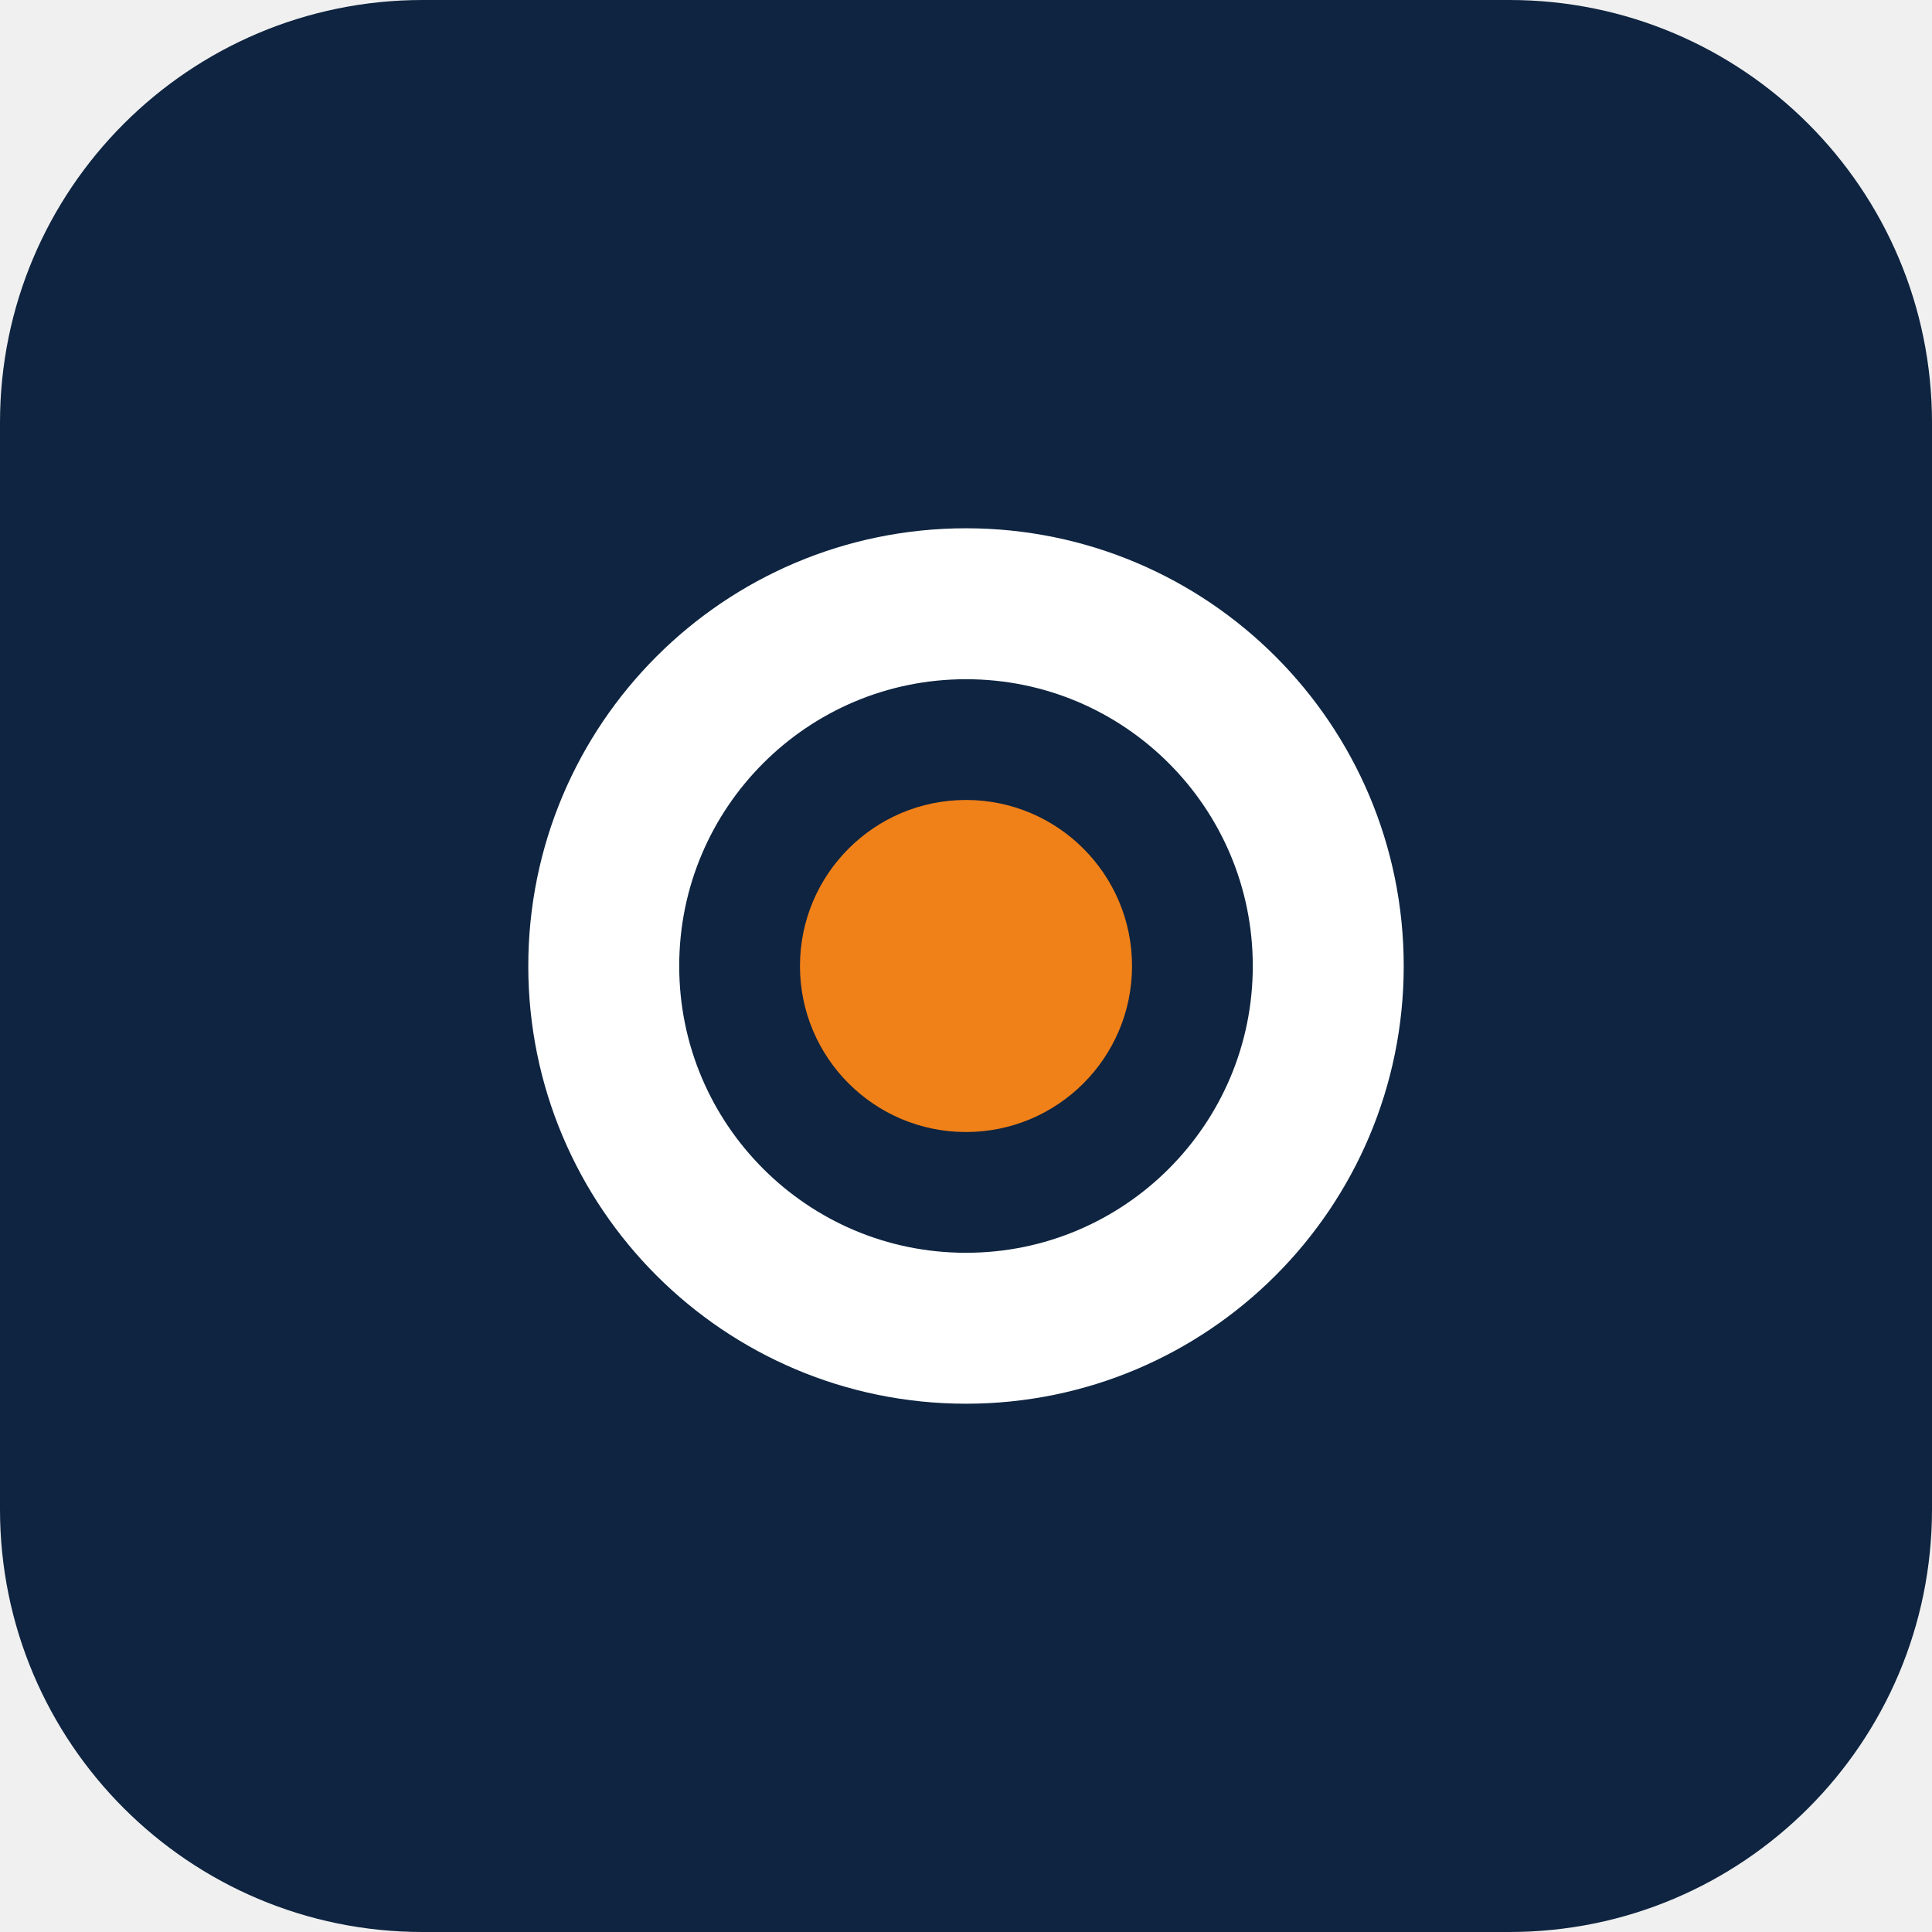
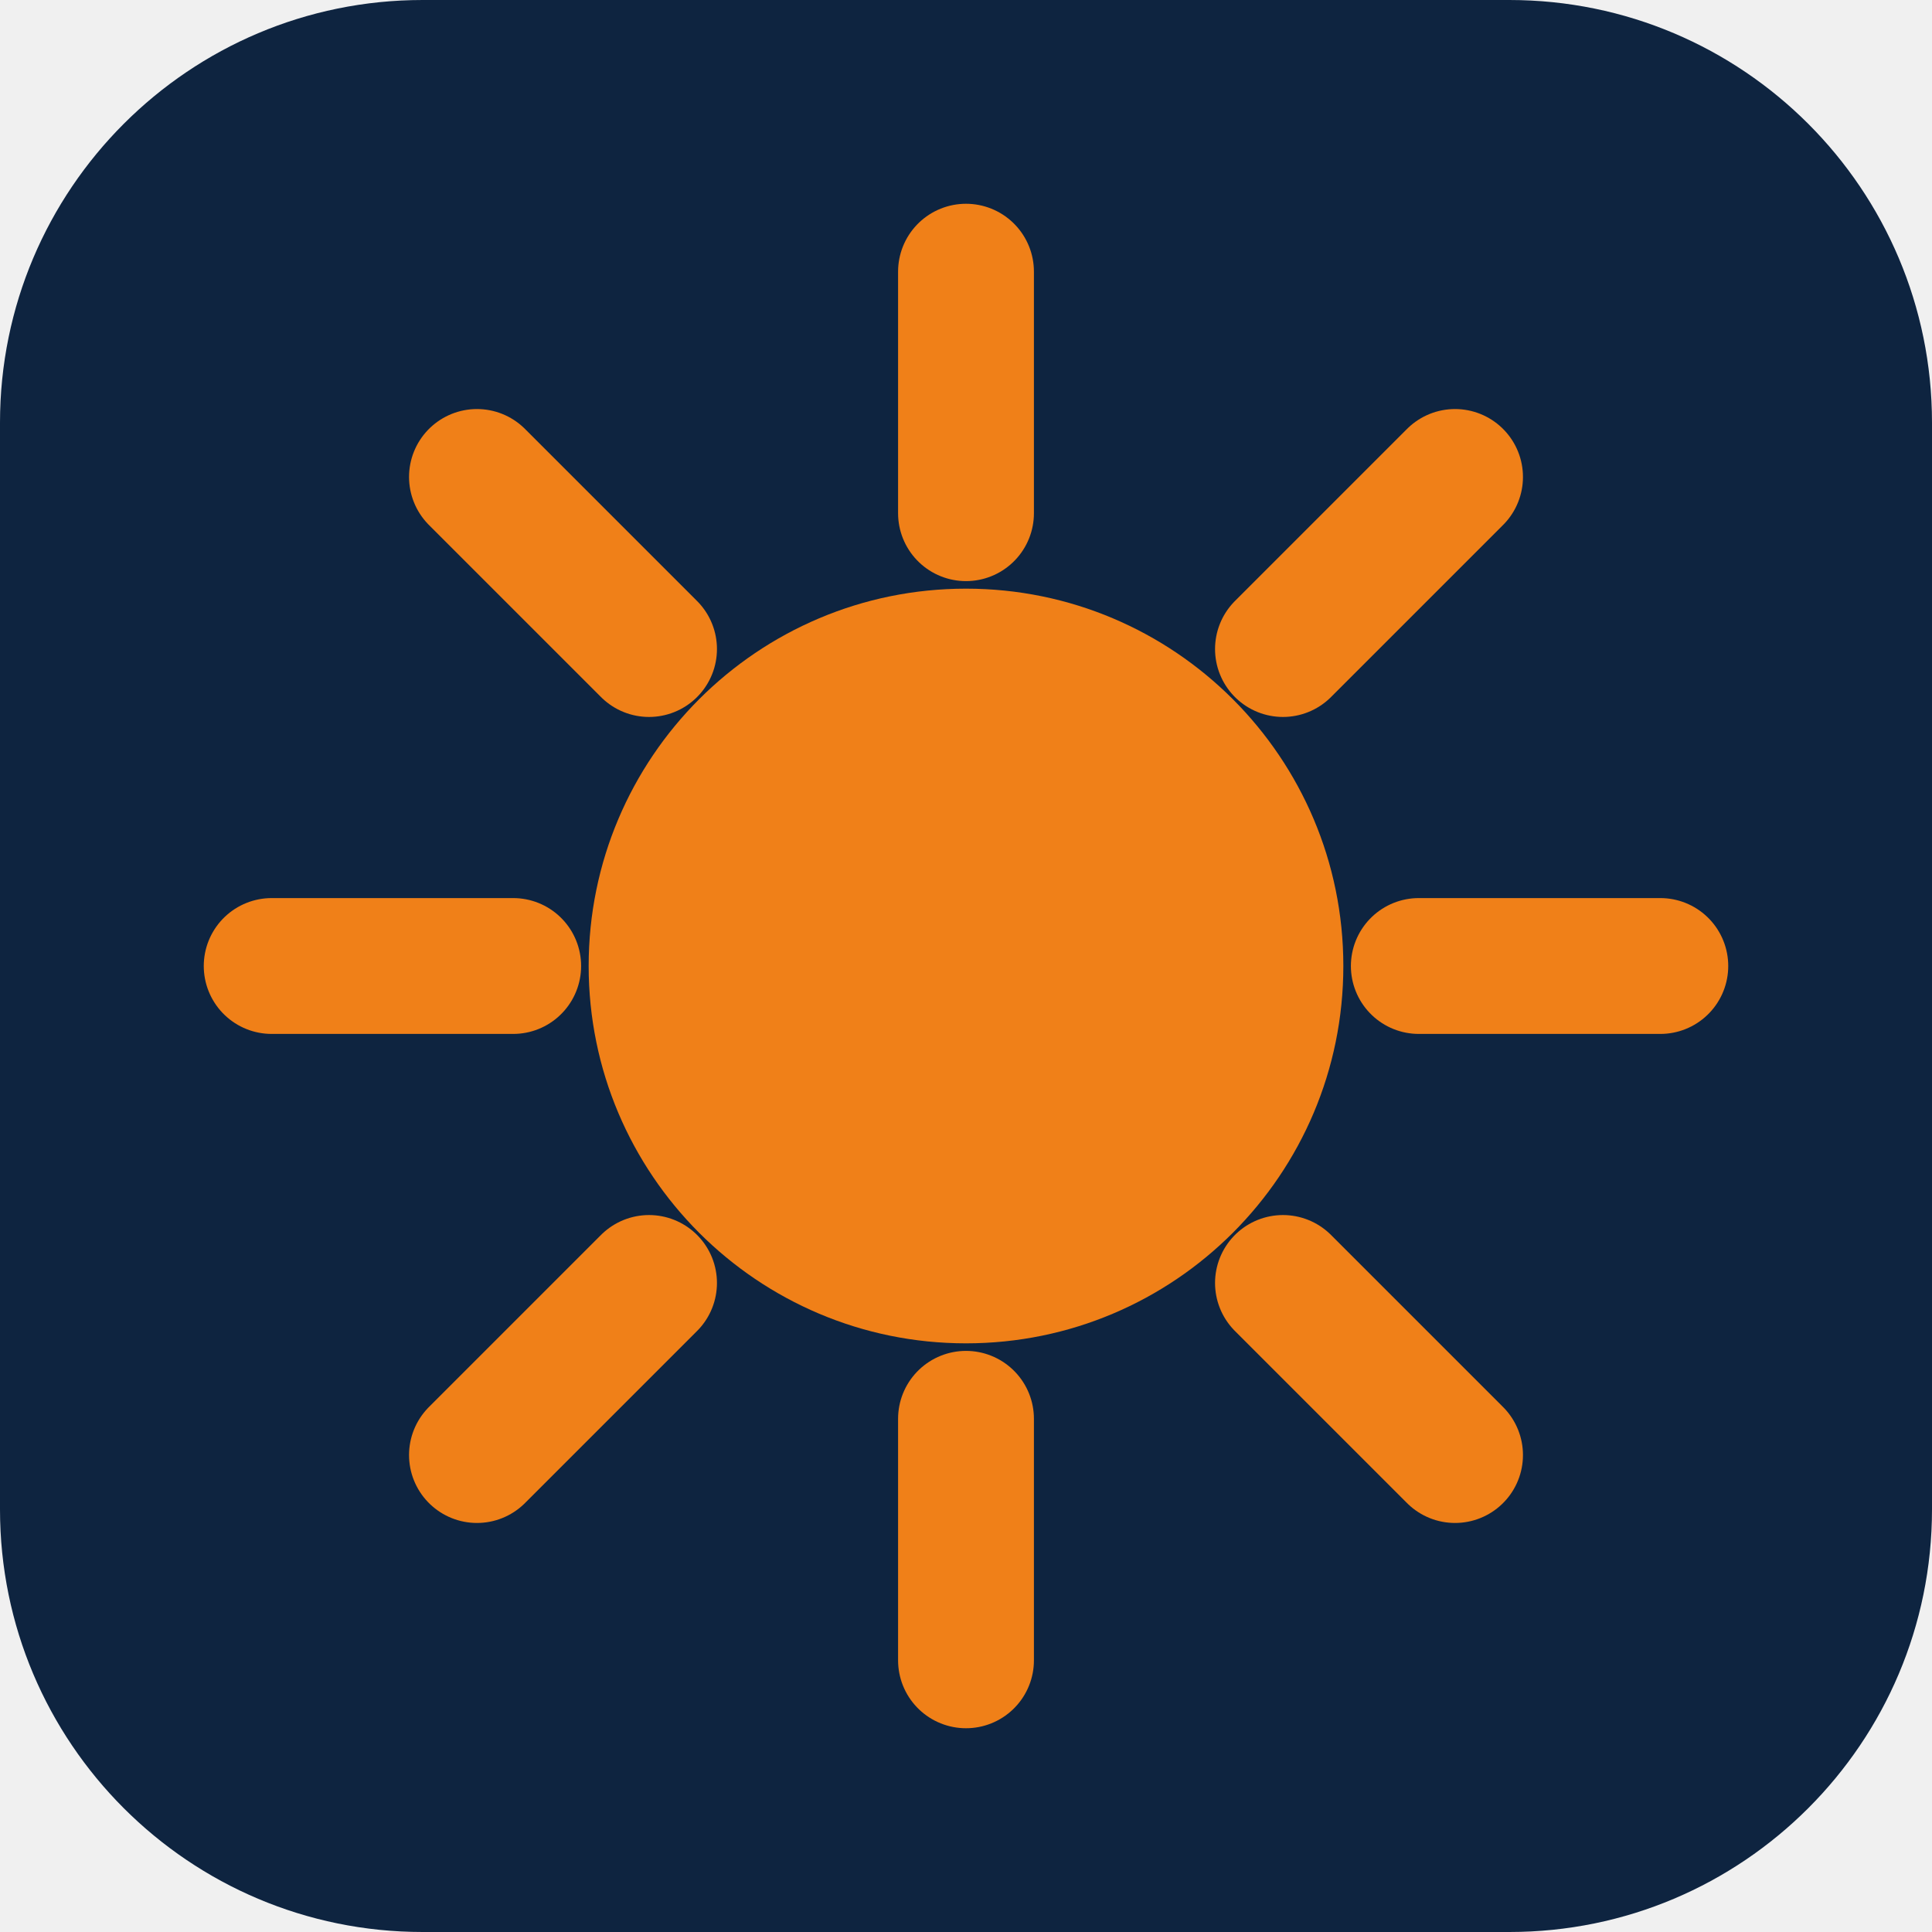
- <svg xmlns="http://www.w3.org/2000/svg" viewBox="0 0 64 64">
+ <svg xmlns="http://www.w3.org/2000/svg" viewBox="0 0 64 64" role="img" aria-label="SolTech">
  <rect width="64" height="64" rx="14" fill="#0E2440" />
-   <circle cx="32" cy="32" r="12" fill="none" stroke="#fff" stroke-width="5" />
-   <circle cx="32" cy="32" r="5.5" fill="#F08018" />
+   <g stroke="#F08018" stroke-width="4.5" stroke-linecap="round">
+     <line x1="32" y1="9" x2="32" y2="17" />
+     <line x1="32" y1="47" x2="32" y2="55" />
+     <line x1="9" y1="32" x2="17" y2="32" />
+     <line x1="47" y1="32" x2="55" y2="32" />
+     <line x1="15.8" y1="15.8" x2="21.5" y2="21.5" />
+     <line x1="42.5" y1="42.5" x2="48.2" y2="48.2" />
+     <line x1="48.2" y1="15.8" x2="42.5" y2="21.5" />
+     <line x1="21.5" y1="42.5" x2="15.8" y2="48.2" />
+   </g>
+   <circle cx="32" cy="32" r="12.5" fill="#F08018" />
</svg>
